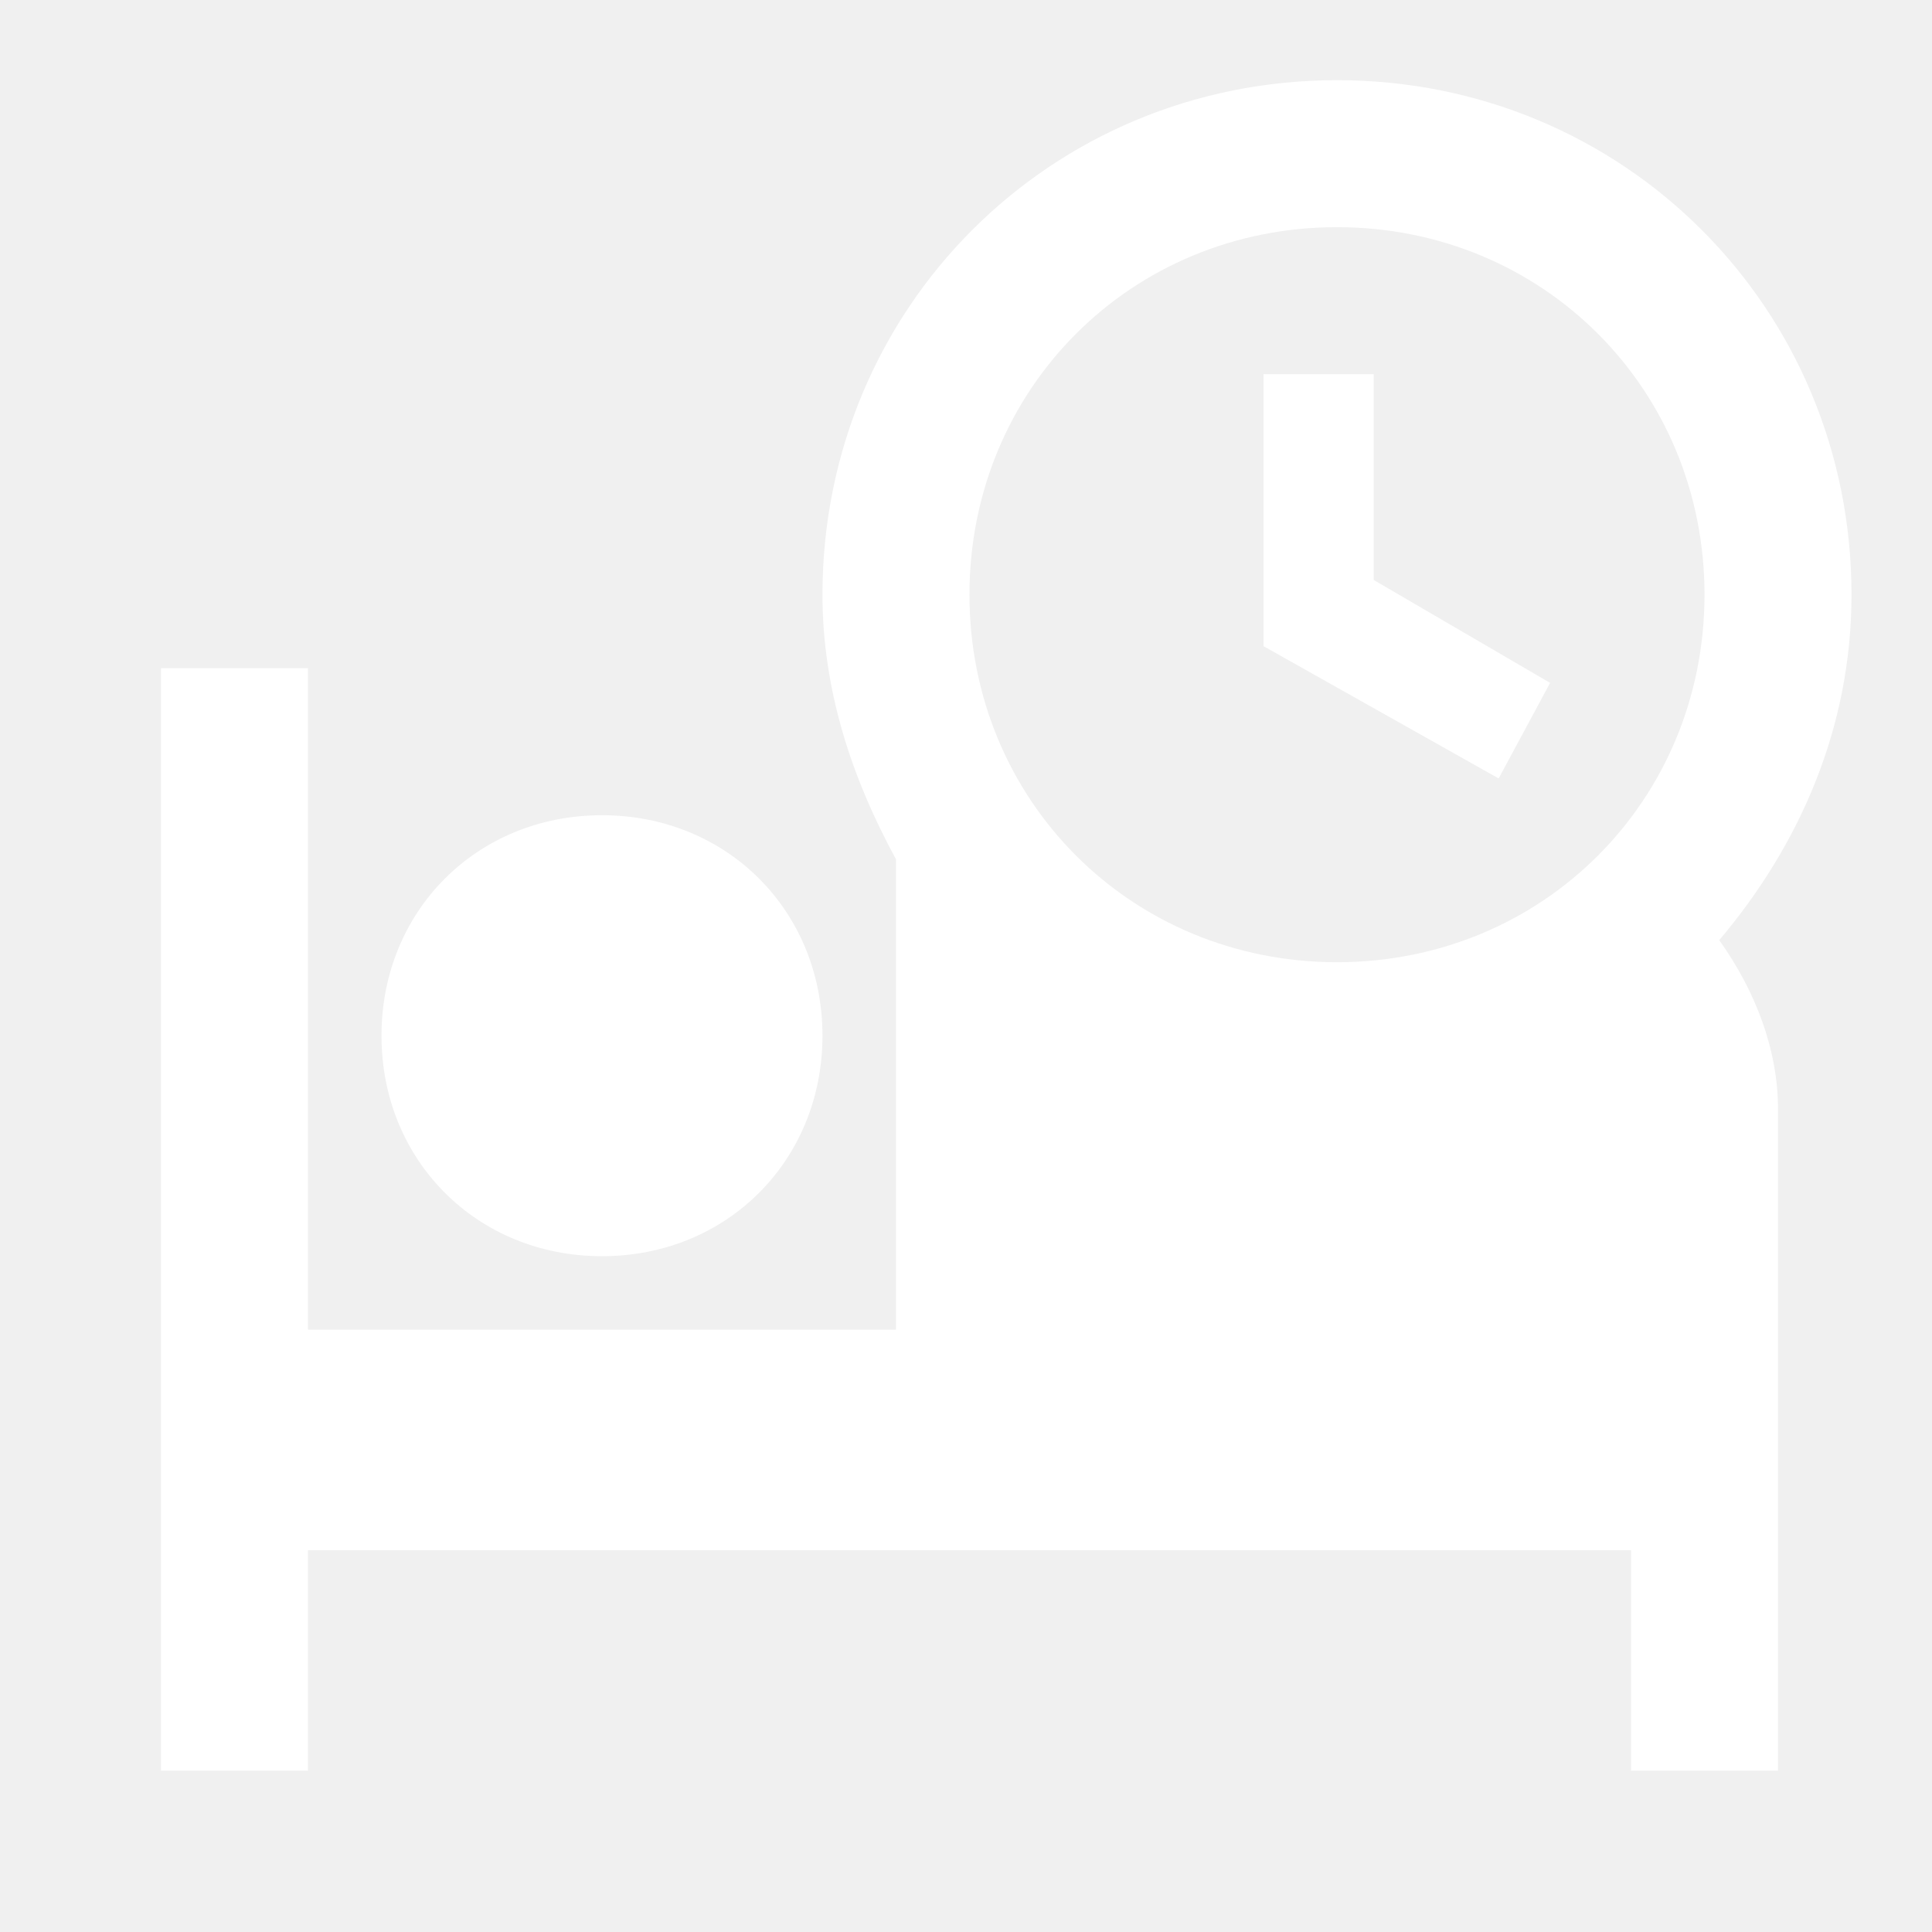
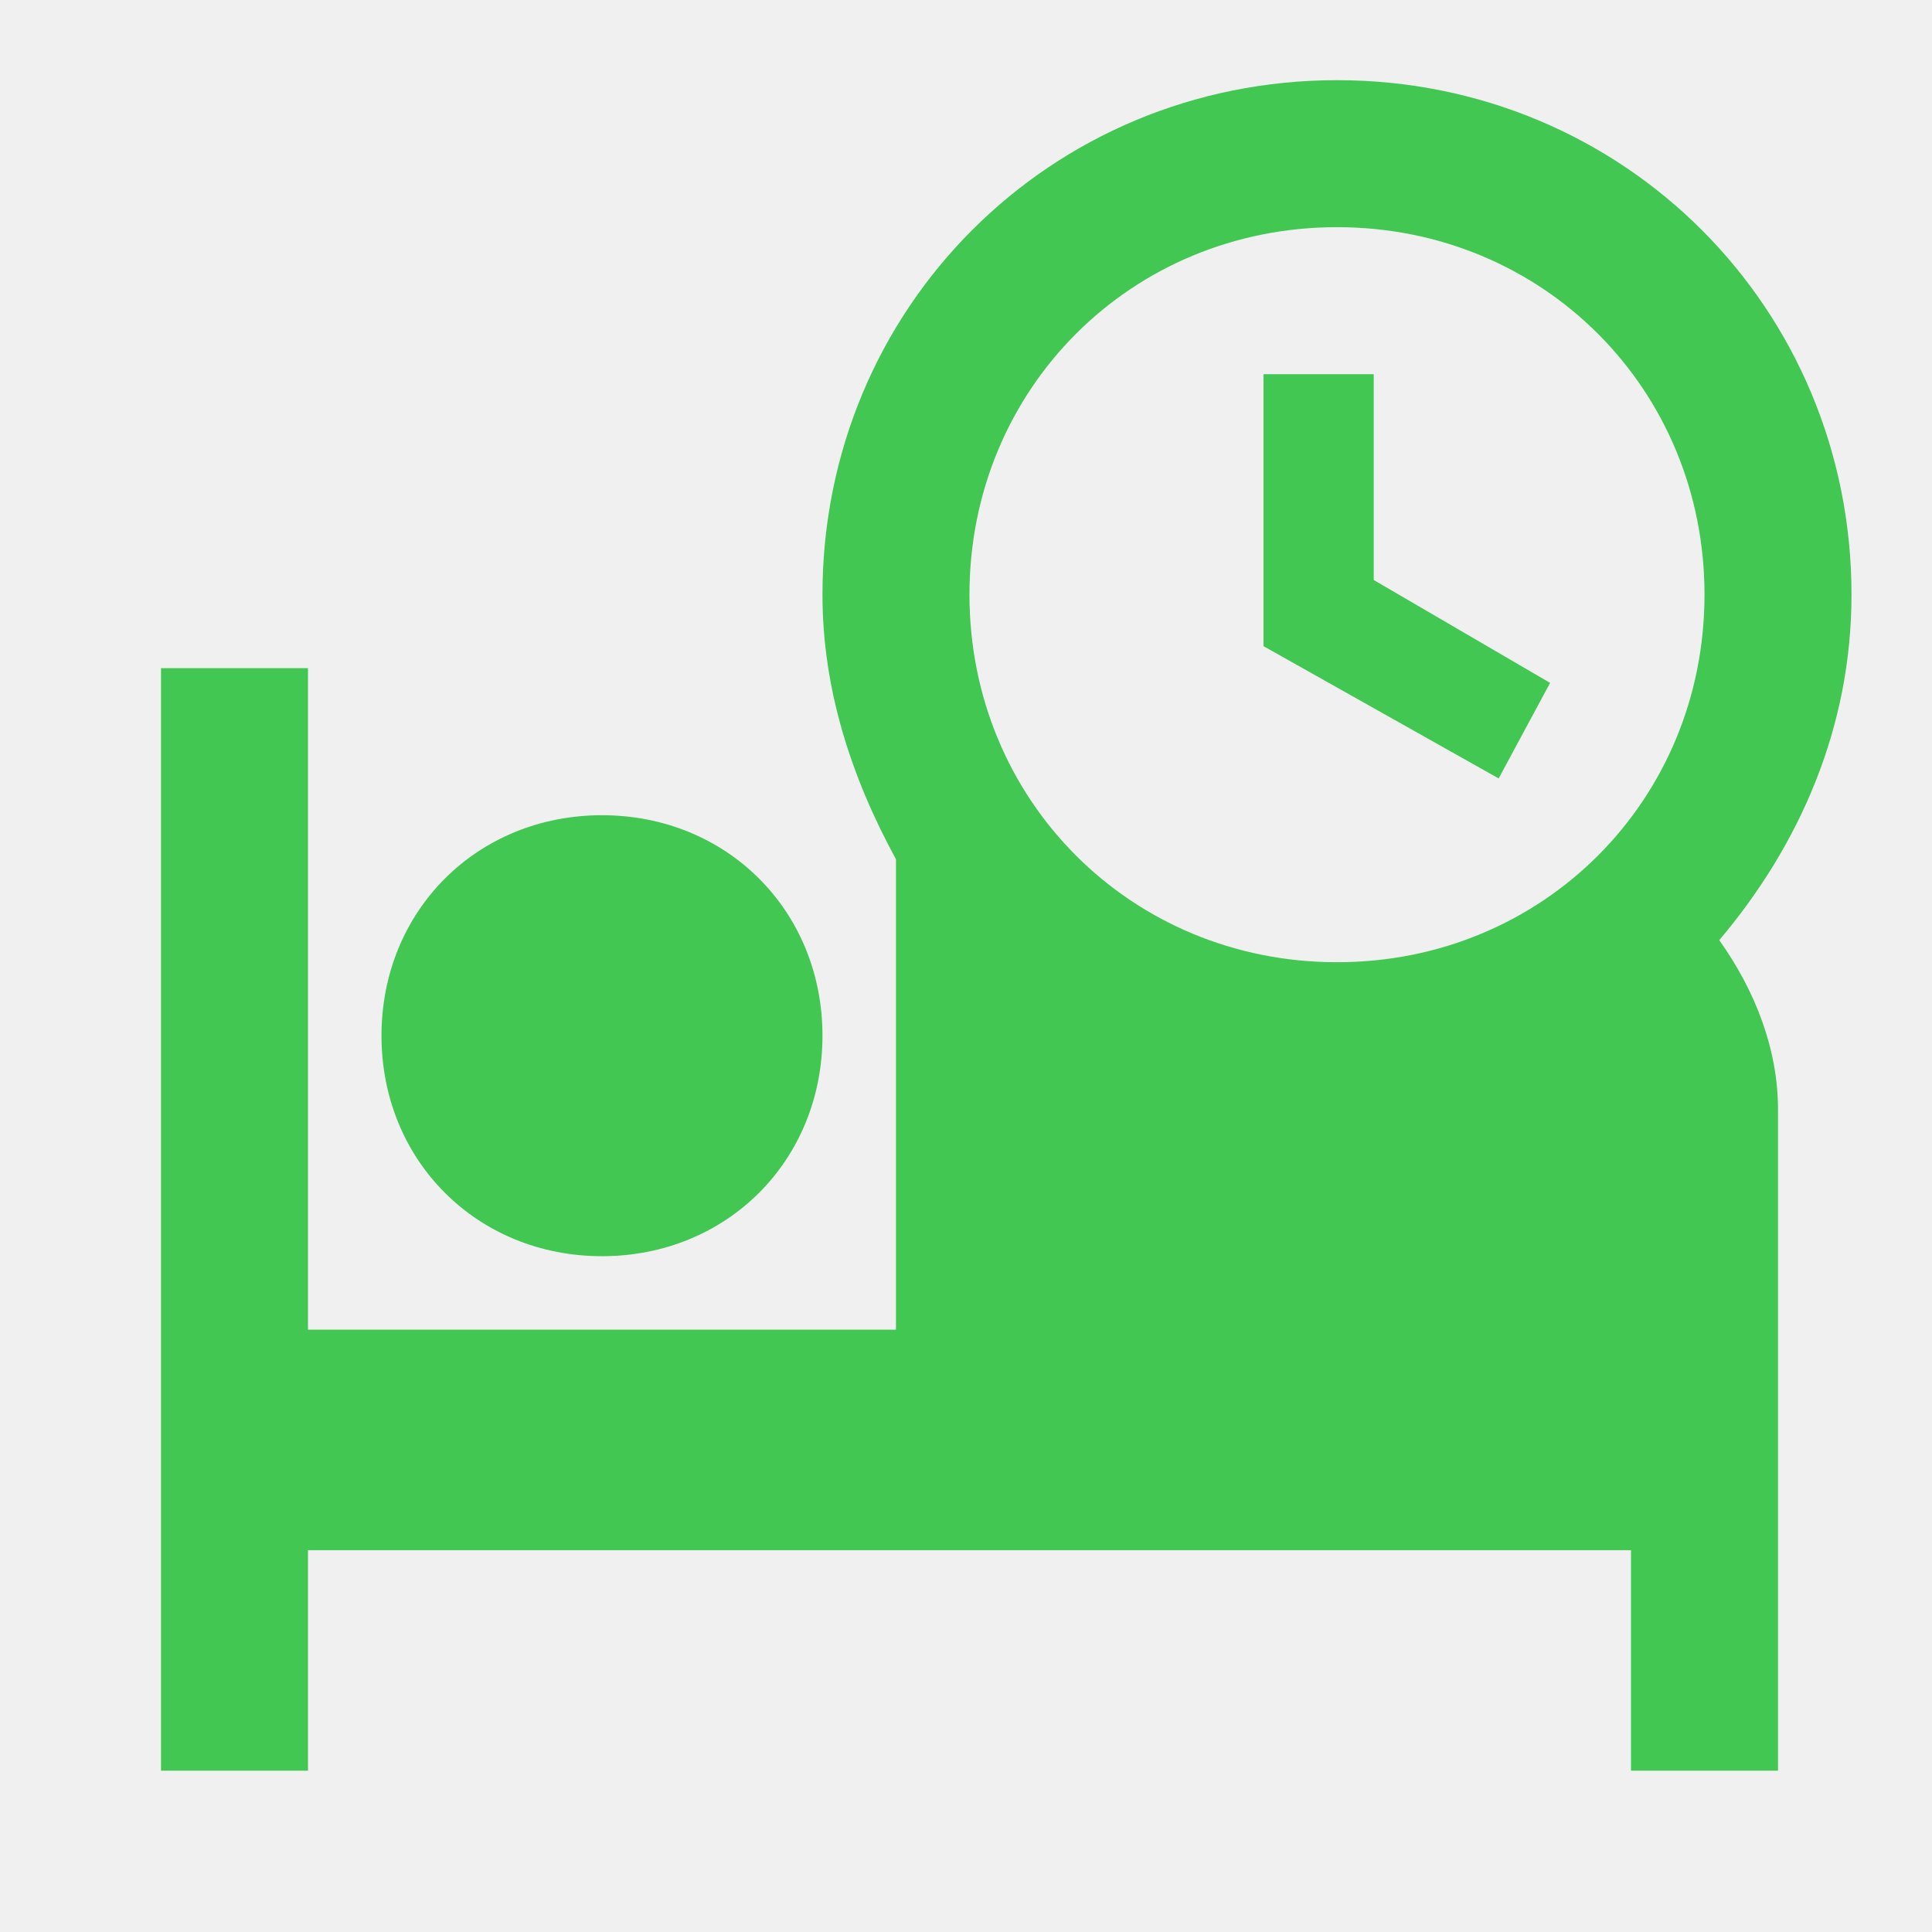
- <svg xmlns="http://www.w3.org/2000/svg" width="24" height="24" viewBox="0 0 24 24" fill="none">
+ <svg xmlns="http://www.w3.org/2000/svg" width="24" height="24" viewBox="0 0 24 24" fill="#41c752">
  <g id="mdi:sleep-schedule">
-     <path id="Vector" d="M18.617 9.67L15.696 8.027V4.648H17.065V7.205L19.256 8.483L18.617 9.67ZM21.357 11.679C21.813 12.318 22.087 13.048 22.087 13.779V21.996H20.261V19.257H3.826V21.996H2V8.3H3.826V16.518H11.13V10.674C10.583 9.67 10.217 8.574 10.217 7.387C10.217 3.827 13.048 0.996 16.609 0.996C20.17 0.996 23 3.827 23 7.387C23 9.031 22.361 10.492 21.357 11.679ZM12.043 7.387C12.043 9.944 14.052 11.953 16.609 11.953C19.165 11.953 21.174 9.944 21.174 7.387C21.174 4.831 19.165 2.822 16.609 2.822C14.052 2.822 12.043 4.831 12.043 7.387ZM7.478 15.605C9.03 15.605 10.217 14.418 10.217 12.866C10.217 11.313 9.03 10.127 7.478 10.127C5.926 10.127 4.739 11.313 4.739 12.866C4.739 14.418 5.926 15.605 7.478 15.605Z" fill="white" />
+     <path id="Vector" d="M18.617 9.67L15.696 8.027V4.648H17.065V7.205L19.256 8.483L18.617 9.67ZM21.357 11.679C21.813 12.318 22.087 13.048 22.087 13.779V21.996H20.261V19.257H3.826V21.996H2V8.3H3.826V16.518H11.13V10.674C10.583 9.67 10.217 8.574 10.217 7.387C10.217 3.827 13.048 0.996 16.609 0.996C20.17 0.996 23 3.827 23 7.387C23 9.031 22.361 10.492 21.357 11.679ZM12.043 7.387C12.043 9.944 14.052 11.953 16.609 11.953C19.165 11.953 21.174 9.944 21.174 7.387C21.174 4.831 19.165 2.822 16.609 2.822C14.052 2.822 12.043 4.831 12.043 7.387ZM7.478 15.605C9.03 15.605 10.217 14.418 10.217 12.866C10.217 11.313 9.03 10.127 7.478 10.127C5.926 10.127 4.739 11.313 4.739 12.866C4.739 14.418 5.926 15.605 7.478 15.605Z" fill="#41c752" />
  </g>
</svg>
